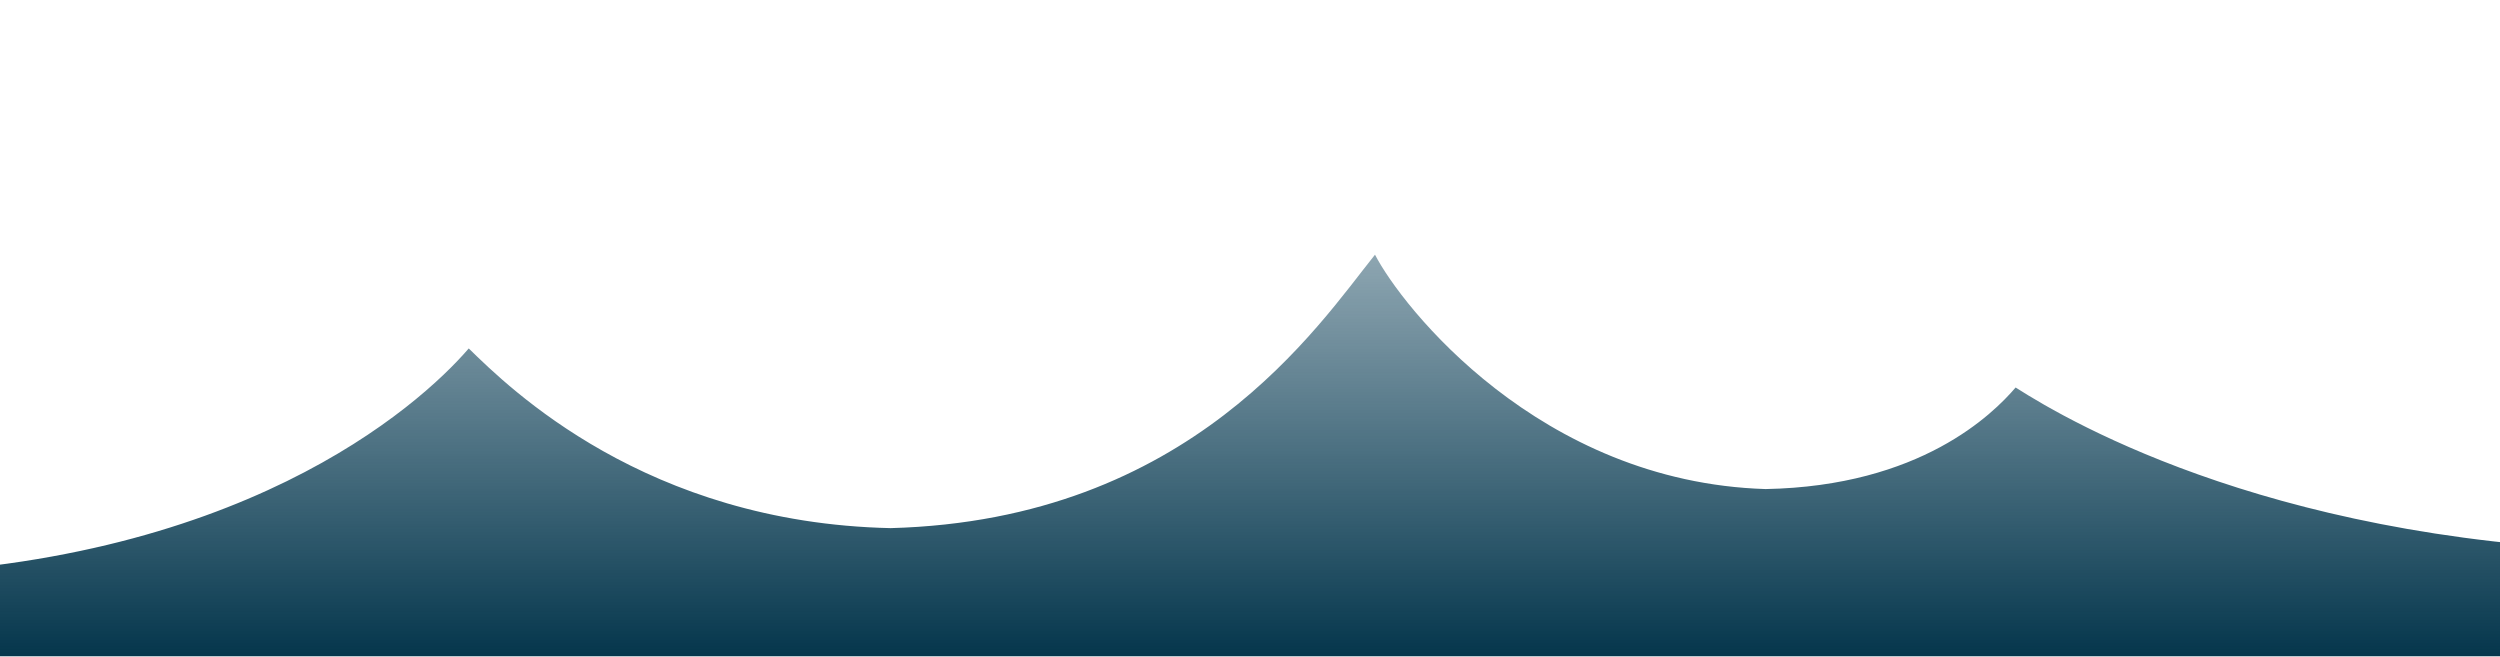
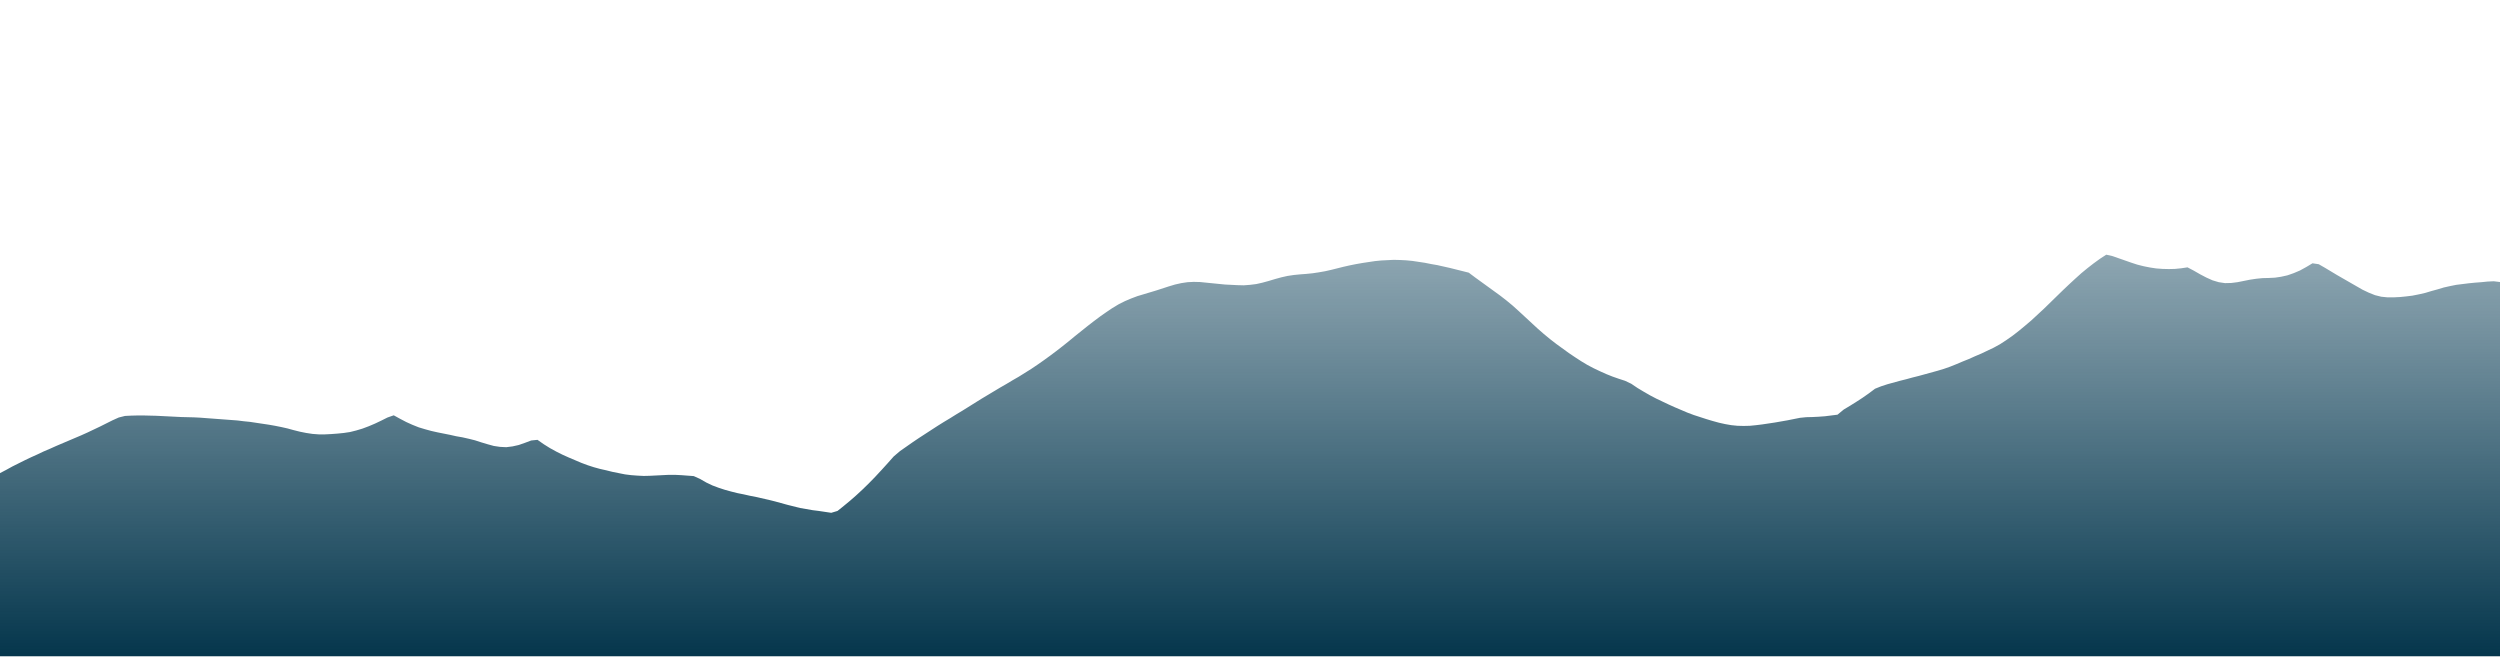
<svg xmlns="http://www.w3.org/2000/svg" viewBox="0 0 1600 420" preserveAspectRatio="xMidYMax slice" aria-hidden="true">
  <defs>
    <linearGradient id="g" x1="0" y1="163" x2="0" y2="420" gradientUnits="userSpaceOnUse">
      <stop offset="0" stop-color="#093d56" stop-opacity="0.46" />
      <stop offset="1" stop-color="#05364c" stop-opacity="1" />
    </linearGradient>
  </defs>
-   <path d="M-60 420 L-90.0 368.0 C151.8 363.6 267.5 260.7 300.0 223.0 C325.9 248.3 413.4 334.6 570.0 338.0 C762.2 332.8 843.5 208.5 880.0 163.0 C897.0 196.0 985.0 308.5 1130.0 313.0 C1229.2 311.1 1275.5 264.9 1290.0 248.0 C1326.1 271.1 1462.2 349.9 1700.0 353.0 L1660 420 Z" fill="url(#g)" />
+   <path d="M-100 420 L-100 376.0 L-96 373.9 L-92 371.8 L-88 369.5 L-84 367.2 L-80 364.7 L-76 362.2 L-72 359.5 L-68 356.9 L-64 354.2 L-60 351.5 L-56 348.8 L-52 346.0 L-48 343.2 L-44 340.2 L-40 337.2 L-36 334.0 L-32 330.7 L-28 327.3 L-24 323.7 L-20 320.0 L-16 316.2 L-12 312.3 L-8 308.6 L-4 305.2 L0 302.8 L4 300.7 L8 298.5 L12 296.5 L16 294.5 L20 292.6 L24 290.8 L28 288.9 L32 287.2 L36 285.4 L40 283.7 L44 282.0 L48 280.3 L52 278.6 L56 276.8 L60 274.9 L64 273.0 L68 271.0 L72 269.0 L76 267.2 L80 266.2 L84 266.0 L88 265.9 L92 265.9 L96 266.0 L100 266.1 L104 266.3 L108 266.5 L112 266.7 L116 266.9 L120 267.0 L124 267.1 L128 267.3 L132 267.6 L136 267.9 L140 268.2 L144 268.5 L148 268.8 L152 269.1 L156 269.6 L160 270.0 L164 270.6 L168 271.2 L172 271.8 L176 272.5 L180 273.3 L184 274.2 L188 275.3 L192 276.3 L196 277.1 L200 277.7 L204 278.0 L208 278.0 L212 277.8 L216 277.5 L220 277.1 L224 276.5 L228 275.5 L232 274.3 L236 272.8 L240 271.1 L244 269.2 L248 267.2 L252 265.8 L256 268.0 L260 270.1 L264 271.9 L268 273.5 L272 274.7 L276 275.8 L280 276.7 L284 277.5 L288 278.3 L292 279.2 L296 279.9 L300 280.8 L304 281.8 L308 283.1 L312 284.3 L316 285.4 L320 286.0 L324 286.2 L328 285.7 L332 284.8 L336 283.4 L340 281.9 L344 281.5 L348 284.3 L352 286.8 L356 289.0 L360 291.0 L364 292.8 L368 294.5 L372 296.2 L376 297.7 L380 299.0 L384 300.1 L388 301.0 L392 302.0 L396 302.8 L400 303.6 L404 304.1 L408 304.4 L412 304.6 L416 304.5 L420 304.3 L424 304.1 L428 303.9 L432 303.9 L436 304.1 L440 304.4 L444 304.7 L448 306.5 L452 308.8 L456 310.7 L460 312.2 L464 313.5 L468 314.6 L472 315.6 L476 316.4 L480 317.3 L484 318.1 L488 319.0 L492 319.9 L496 320.9 L500 322.0 L504 323.1 L508 324.1 L512 325.1 L516 325.8 L520 326.5 L524 327.0 L528 327.6 L532 328.2 L536 327.0 L540 323.8 L544 320.5 L548 317.0 L552 313.3 L556 309.4 L560 305.3 L564 301.0 L568 296.6 L572 292.1 L576 288.7 L580 285.9 L584 283.1 L588 280.4 L592 277.8 L596 275.2 L600 272.6 L604 270.1 L608 267.7 L612 265.2 L616 262.8 L620 260.3 L624 257.8 L628 255.3 L632 252.9 L636 250.5 L640 248.1 L644 245.8 L648 243.4 L652 241.1 L656 238.6 L660 236.1 L664 233.4 L668 230.6 L672 227.7 L676 224.7 L680 221.6 L684 218.4 L688 215.1 L692 211.9 L696 208.7 L700 205.6 L704 202.6 L708 199.8 L712 197.1 L716 194.7 L720 192.7 L724 191.0 L728 189.5 L732 188.3 L736 187.1 L740 185.9 L744 184.6 L748 183.3 L752 182.1 L756 181.2 L760 180.6 L764 180.4 L768 180.5 L772 180.9 L776 181.3 L780 181.7 L784 182.1 L788 182.3 L792 182.5 L796 182.6 L800 182.3 L804 181.8 L808 180.9 L812 179.8 L816 178.6 L820 177.5 L824 176.6 L828 176.0 L832 175.6 L836 175.3 L840 174.9 L844 174.3 L848 173.6 L852 172.7 L856 171.7 L860 170.7 L864 169.8 L868 169.0 L872 168.3 L876 167.7 L880 167.1 L884 166.7 L888 166.5 L892 166.3 L896 166.4 L900 166.6 L904 167.0 L908 167.6 L912 168.2 L916 169.0 L920 169.7 L924 170.6 L928 171.5 L932 172.5 L936 173.5 L940 174.5 L944 177.5 L948 180.4 L952 183.3 L956 186.2 L960 189.1 L964 192.2 L968 195.5 L972 199.1 L976 202.8 L980 206.5 L984 210.2 L988 213.7 L992 217.0 L996 220.1 L1000 223.0 L1004 225.9 L1008 228.6 L1012 231.2 L1016 233.6 L1020 235.7 L1024 237.6 L1028 239.4 L1032 241.0 L1036 242.4 L1040 243.7 L1044 245.6 L1048 248.3 L1052 250.7 L1056 253.0 L1060 255.1 L1064 257.0 L1068 258.9 L1072 260.7 L1076 262.4 L1080 264.1 L1084 265.6 L1088 266.9 L1092 268.2 L1096 269.4 L1100 270.5 L1104 271.4 L1108 272.1 L1112 272.5 L1116 272.6 L1120 272.5 L1124 272.1 L1128 271.6 L1132 271.0 L1136 270.4 L1140 269.7 L1144 269.0 L1148 268.2 L1152 267.4 L1156 267.0 L1160 266.9 L1164 266.7 L1168 266.4 L1172 265.9 L1176 265.4 L1180 262.1 L1184 259.7 L1188 257.2 L1192 254.6 L1196 251.8 L1200 248.8 L1204 247.2 L1208 245.9 L1212 244.8 L1216 243.7 L1220 242.7 L1224 241.6 L1228 240.6 L1232 239.5 L1236 238.4 L1240 237.3 L1244 236.1 L1248 234.7 L1252 233.1 L1256 231.4 L1260 229.8 L1264 228.0 L1268 226.3 L1272 224.4 L1276 222.5 L1280 220.3 L1284 217.7 L1288 214.9 L1292 211.8 L1296 208.5 L1300 205.1 L1304 201.4 L1308 197.7 L1312 193.8 L1316 189.9 L1320 186.0 L1324 182.2 L1328 178.5 L1332 174.9 L1336 171.6 L1340 168.5 L1344 165.6 L1348 163.0 L1352 163.9 L1356 165.3 L1360 166.7 L1364 168.1 L1368 169.4 L1372 170.4 L1376 171.2 L1380 171.8 L1384 172.1 L1388 172.2 L1392 172.1 L1396 171.7 L1400 171.1 L1404 173.2 L1408 175.5 L1412 177.6 L1416 179.4 L1420 180.6 L1424 181.2 L1428 181.1 L1432 180.6 L1436 179.8 L1440 179.0 L1444 178.4 L1448 178.0 L1452 177.9 L1456 177.7 L1460 177.1 L1464 176.2 L1468 174.8 L1472 173.1 L1476 170.9 L1480 168.5 L1484 169.1 L1488 171.4 L1492 173.8 L1496 176.2 L1500 178.5 L1504 180.8 L1508 183.1 L1512 185.4 L1516 187.3 L1520 188.9 L1524 189.9 L1528 190.3 L1532 190.3 L1536 190.1 L1540 189.7 L1544 189.2 L1548 188.4 L1552 187.5 L1556 186.3 L1560 185.2 L1564 184.0 L1568 183.1 L1572 182.3 L1576 181.8 L1580 181.3 L1584 180.9 L1588 180.6 L1592 180.2 L1596 180.0 L1600 180.5 L1604 181.3 L1608 182.1 L1612 183.2 L1616 184.3 L1620 185.6 L1624 186.9 L1628 188.5 L1632 190.5 L1636 192.7 L1640 195.2 L1644 197.8 L1648 200.4 L1652 202.8 L1656 205.1 L1660 207.2 L1664 209.2 L1668 211.5 L1672 214.3 L1676 217.1 L1680 219.8 L1684 222.6 L1688 225.3 L1692 227.9 L1696 230.5 L1700 233.1 L1700 420 Z" fill="url(#g)" />
</svg>
